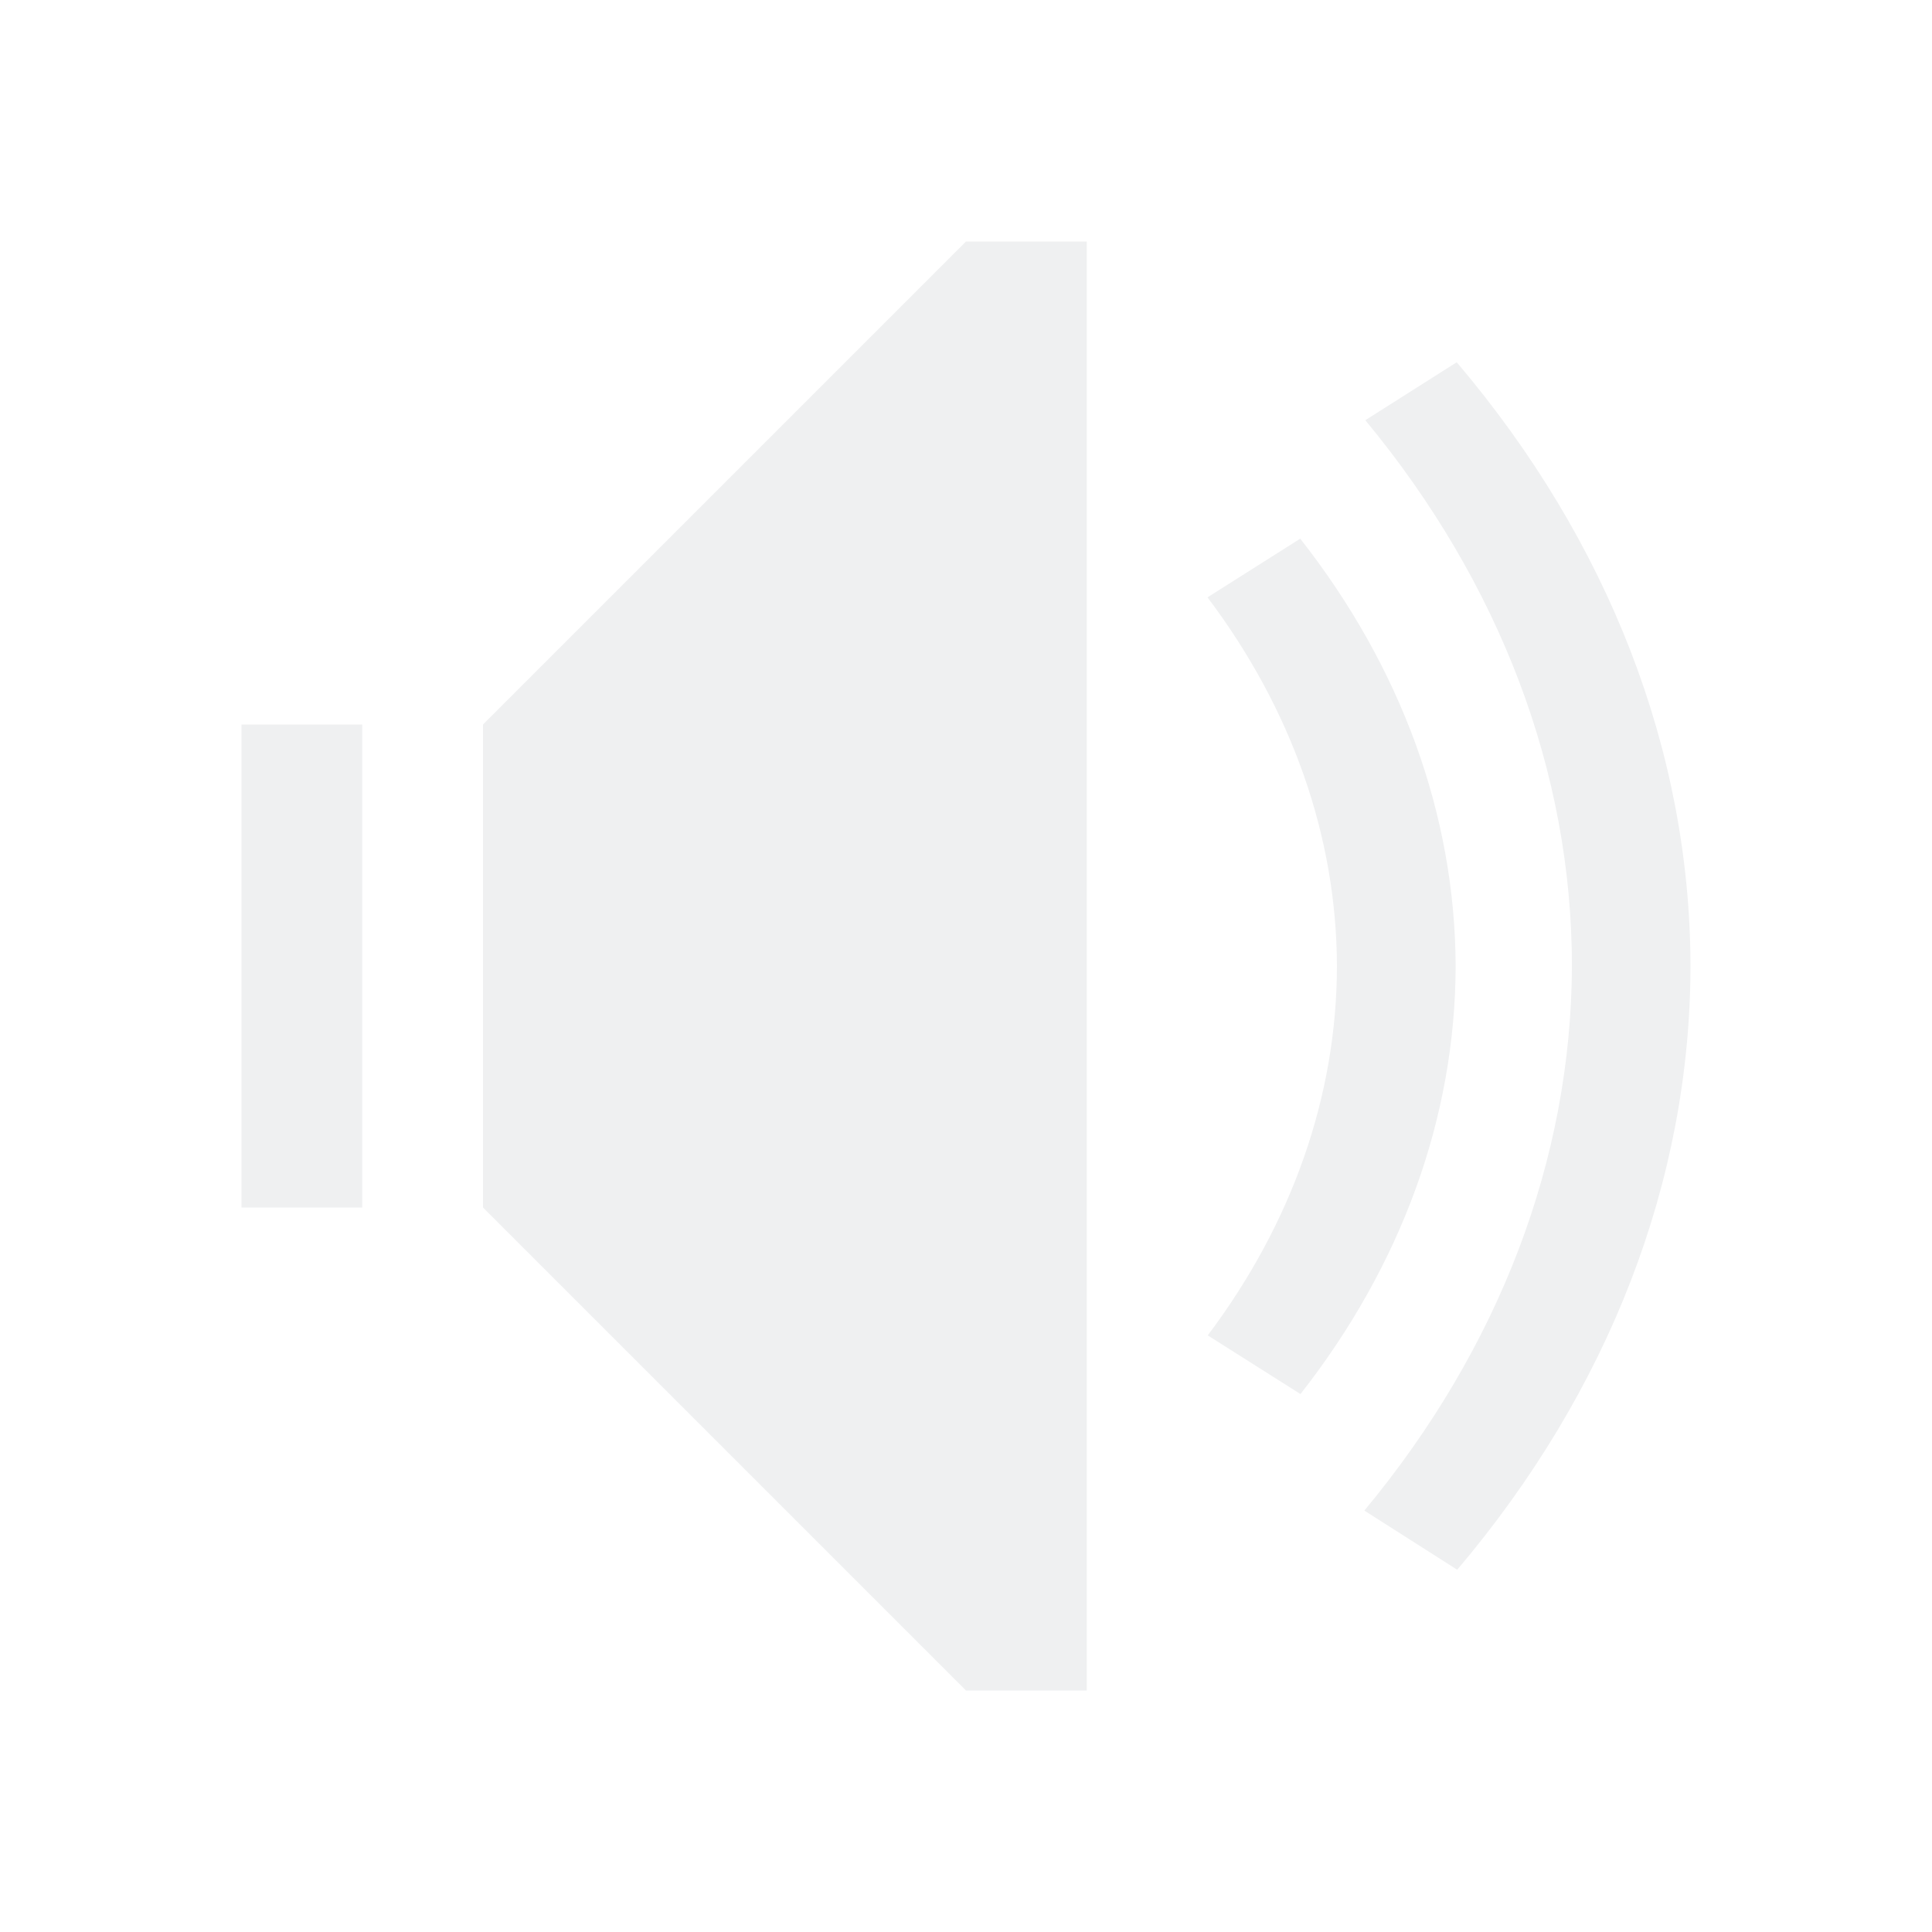
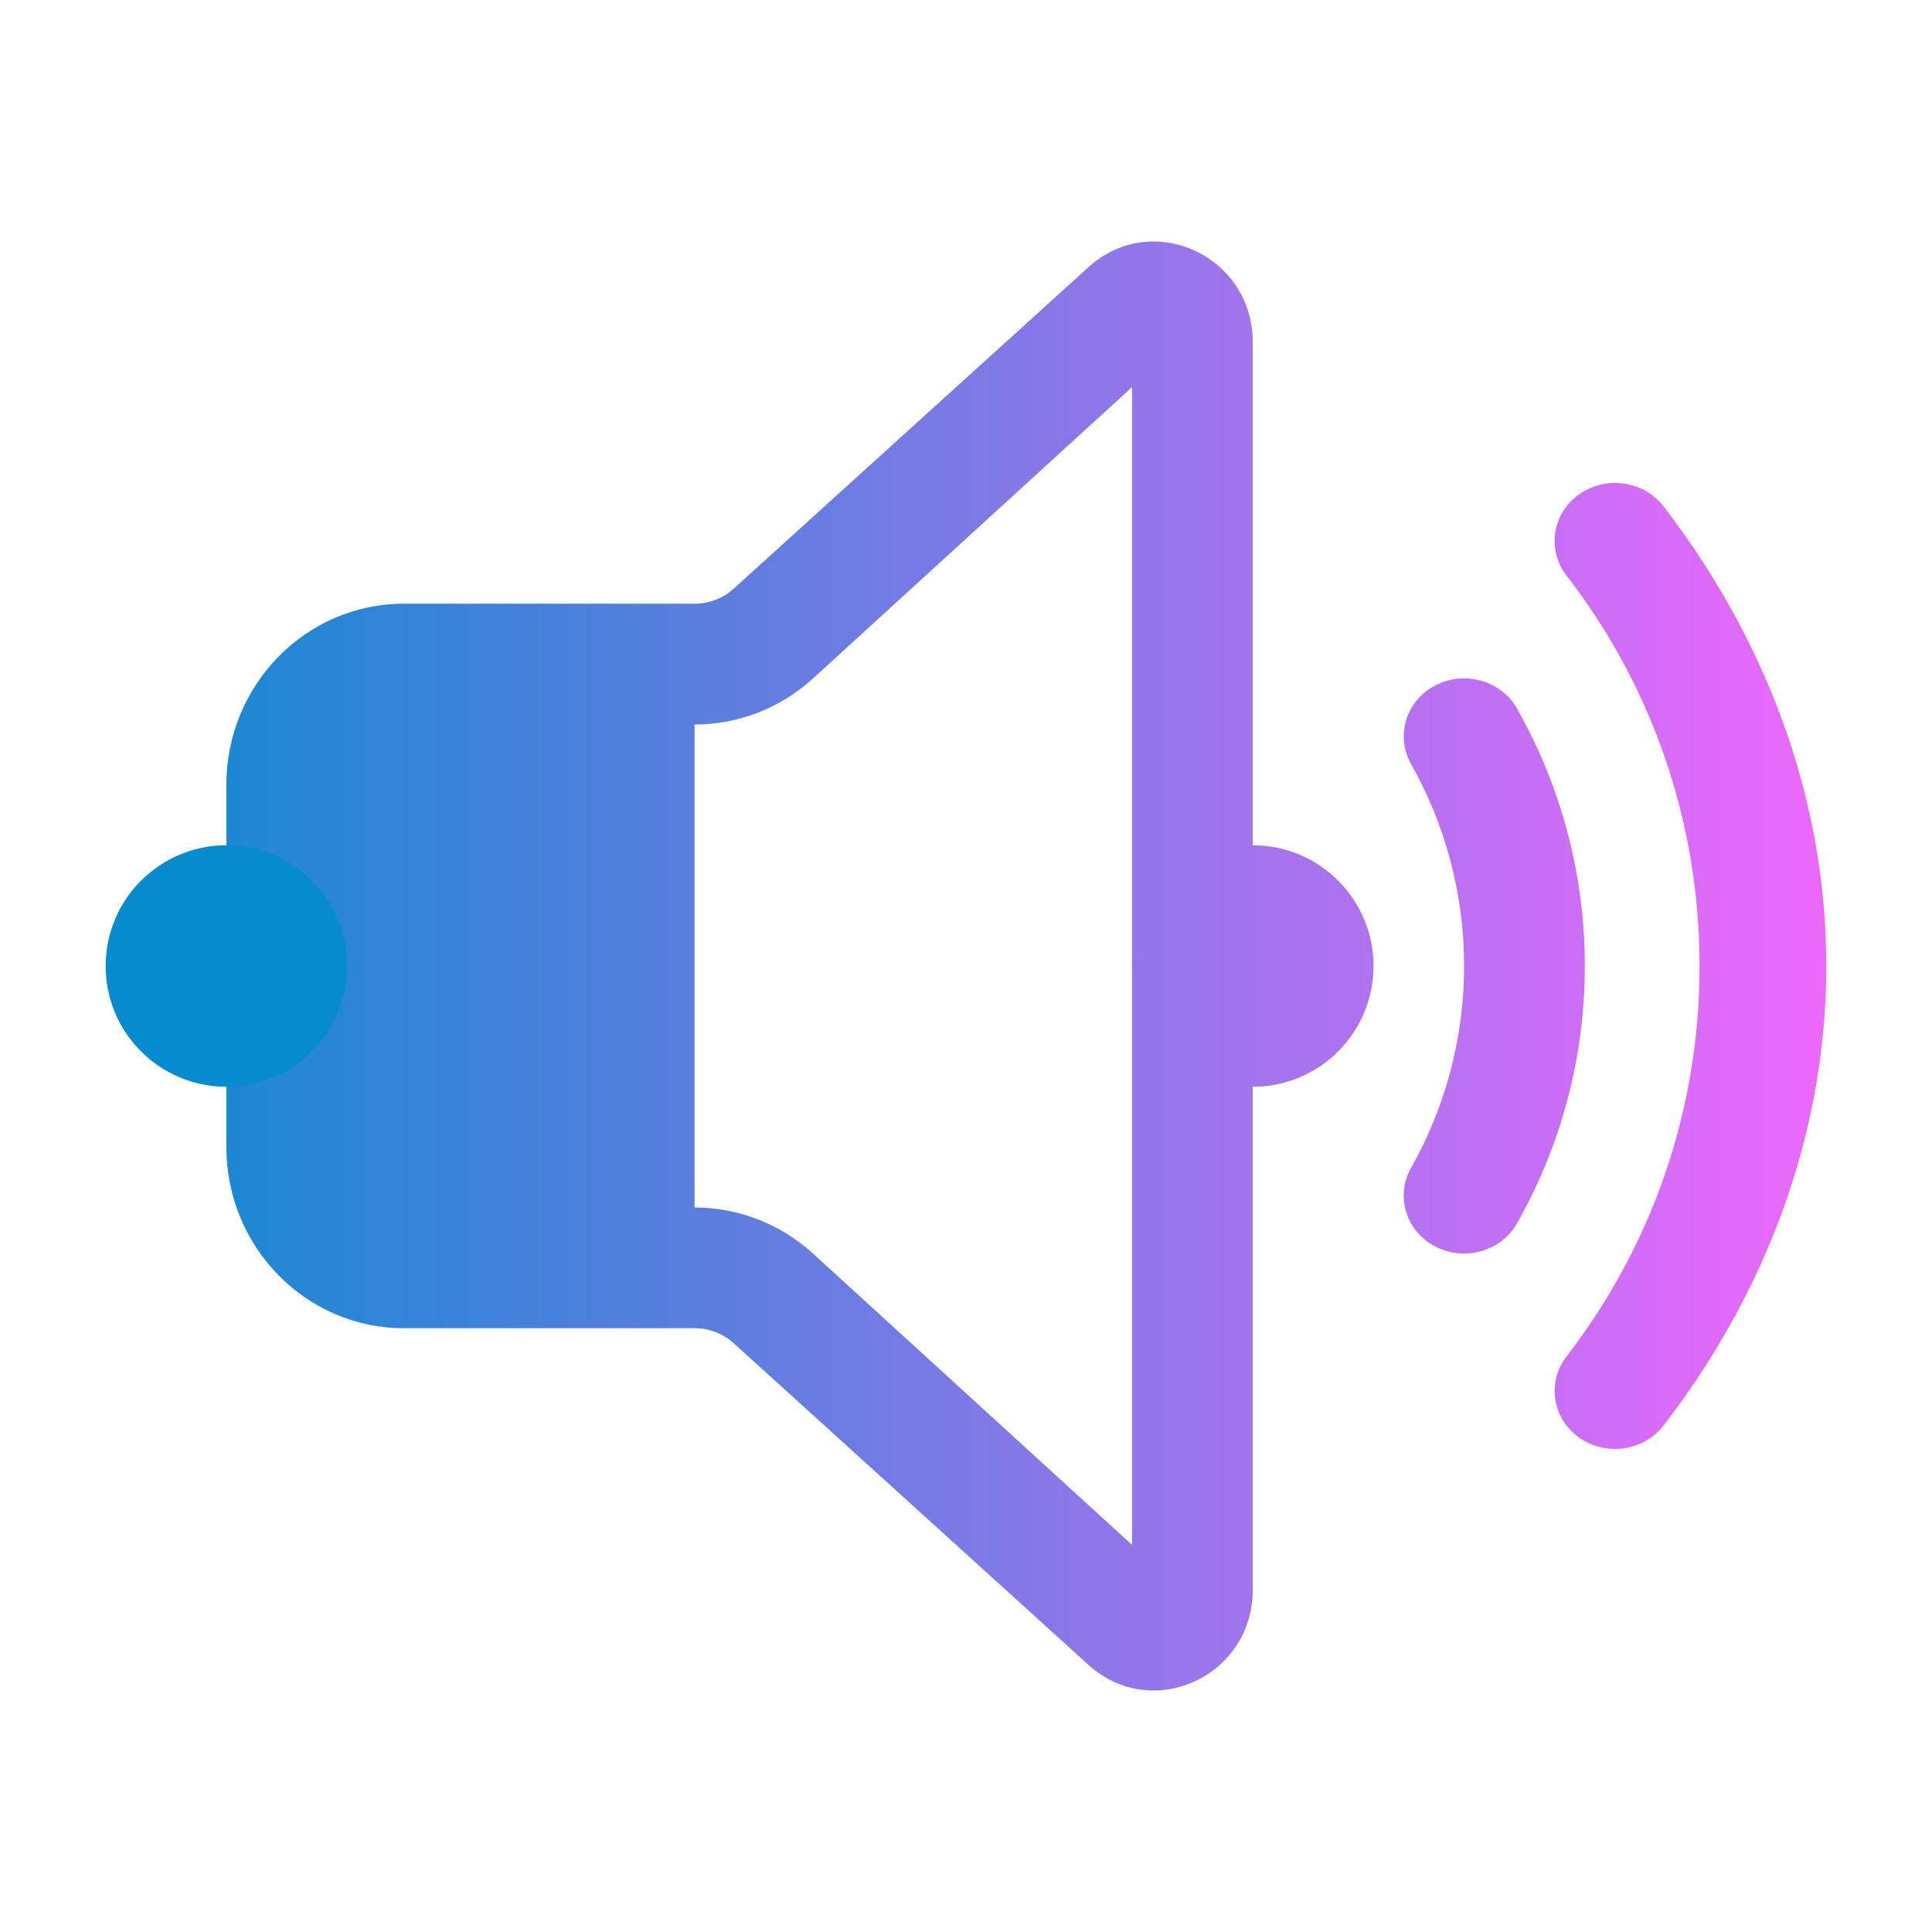
- <svg xmlns="http://www.w3.org/2000/svg" viewBox="0 0 16 16">
+ <svg xmlns="http://www.w3.org/2000/svg" xmlns:xlink="http://www.w3.org/1999/xlink" viewBox="0 0 32 32" version="1.1" id="svg1" width="32" height="32">
  <defs id="defs3051">
    <style type="text/css" id="current-color-scheme">
      .ColorScheme-Text {
        color:#eff0f1;
      }
      </style>
+     <linearGradient xlink:href="#linearGradient8" id="linearGradient3" gradientUnits="userSpaceOnUse" x1="0" y1="16" x2="32" y2="16" gradientTransform="translate(-17,-33.15236)" />
+     <linearGradient id="linearGradient8">
+       <stop style="stop-color:#058bce;stop-opacity:1;" offset="0" id="stop5" />
+       <stop style="stop-color:#ff66ff;stop-opacity:1;" offset="1" id="stop6" />
+     </linearGradient>
+     <linearGradient xlink:href="#linearGradient8" id="linearGradient1" gradientUnits="userSpaceOnUse" x1="0" y1="16" x2="32" y2="16" gradientTransform="translate(-17,-33.15236)" />
+     <linearGradient xlink:href="#linearGradient8" id="linearGradient2" gradientUnits="userSpaceOnUse" x1="0" y1="16" x2="32" y2="16" gradientTransform="translate(-17,-33.15236)" />
+     <linearGradient xlink:href="#linearGradient8" id="linearGradient4" gradientUnits="userSpaceOnUse" x1="0" y1="16" x2="32" y2="16" gradientTransform="translate(-17,-33.15236)" />
  </defs>
-   <path style="opacity:1;fill:currentColor;fill-opacity:1;stroke:none" d="M 8 2 L 4 6 L 4 10 L 8 14 L 9 14 L 9 2 L 8 2 z M 12.064 3 L 11.307 3.48 C 12.423 4.828 13.017 6.396 13.018 7.998 C 13.013 9.598 12.417 11.164 11.299 12.51 L 12.068 13 C 13.327 11.514 13.998 9.775 14 7.998 C 13.996 6.222 13.324 4.485 12.064 3 z M 10.768 4.461 L 10 4.947 C 10.699 5.874 11.069 6.928 11.072 8.002 C 11.07 9.076 10.701 10.131 10.002 11.059 L 10.77 11.545 C 11.607 10.477 12.052 9.252 12.055 8.002 C 12.051 6.753 11.606 5.528 10.768 4.461 z M 2 6 L 2 10 L 3 10 L 3 6 L 2 6 z " class="ColorScheme-Text" />
+   <g transform="translate(17.75,33.15226)" id="g1">
+     <path d="m 3,-27.482 c 0,-1.438 -1.667,-2.201 -2.721,-1.246 l -5.874,5.324 c -0.18,0.163 -0.411,0.251 -0.652,0.251 h -4.812 c -1.625,0 -2.942,1.344 -2.942,3.001 v 5.997 c 0,1.657 1.317,3.002 2.942,3.002 h 4.812 c 0.24,0 0.472,0.088 0.652,0.251 l 5.873,5.325 C 1.333,-4.621 3,-5.384 3,-6.822 Z M -4.291,-21.909 1,-26.74 v 19.176 l -5.291,-4.832 c -0.539,-0.488 -1.234,-0.756 -1.955,-0.756 l -3.7e-5,-8 v 0 0 0 h 1.03e-4 c 0.721,0 1.416,-0.268 1.955,-0.757 z" id="path2057" style="fill:url(#linearGradient1);fill-opacity:1;stroke-width:1.321" />
+     <path d="m 8.405,-24.964 c 0.444,-0.316 1.07,-0.226 1.399,0.2 1.641,2.127 2.696,4.762 2.696,7.611 0,2.849 -1.055,5.484 -2.696,7.611 -0.329,0.426 -0.955,0.516 -1.399,0.2 C 7.961,-9.656 7.868,-10.258 8.196,-10.684 9.591,-12.492 10.4,-14.728 10.4,-17.152 c 0,-2.424 -0.809,-4.661 -2.204,-6.469 -0.329,-0.426 -0.235,-1.027 0.208,-1.343 z" id="path2059" style="fill:url(#linearGradient2);fill-opacity:1;stroke-width:1.306" />
+     <path d="m 6.024,-21.8 c 0.486,-0.252 1.093,-0.079 1.355,0.387 0.715,1.268 1.121,2.72 1.121,4.26 0,1.54 -0.406,2.992 -1.121,4.26 -0.263,0.466 -0.87,0.64 -1.355,0.387 -0.486,-0.252 -0.666,-0.835 -0.403,-1.301 0.561,-0.994 0.879,-2.133 0.879,-3.346 0,-1.213 -0.319,-2.352 -0.879,-3.346 -0.263,-0.466 -0.082,-1.049 0.403,-1.301 z" id="path2061" style="fill:url(#linearGradient4);fill-opacity:1;stroke-width:1.306" />
+     <path d="m 5,-17.152 c 0,1.105 -0.895,2 -2,2 -1.104,1e-6 -2,-0.895 -2,-2 0,-1.104 0.896,-2 2,-2 1.105,0 2,0.896 2,2 z" id="path72-3" style="color:#e5e9ef;fill:url(#linearGradient3);fill-opacity:1;stroke-width:0.024" />
+     <path d="m -12,-17.152 c 0,1.105 -0.895,2 -2,2 -1.104,1e-6 -2,-0.895 -2,-2 0,-1.104 0.896,-2 2,-2 1.105,0 2,0.896 2,2 z" id="path72-3-7" style="color:#e5e9ef;fill:#058bce;fill-opacity:1;stroke-width:0.024" />
+   </g>
</svg>
